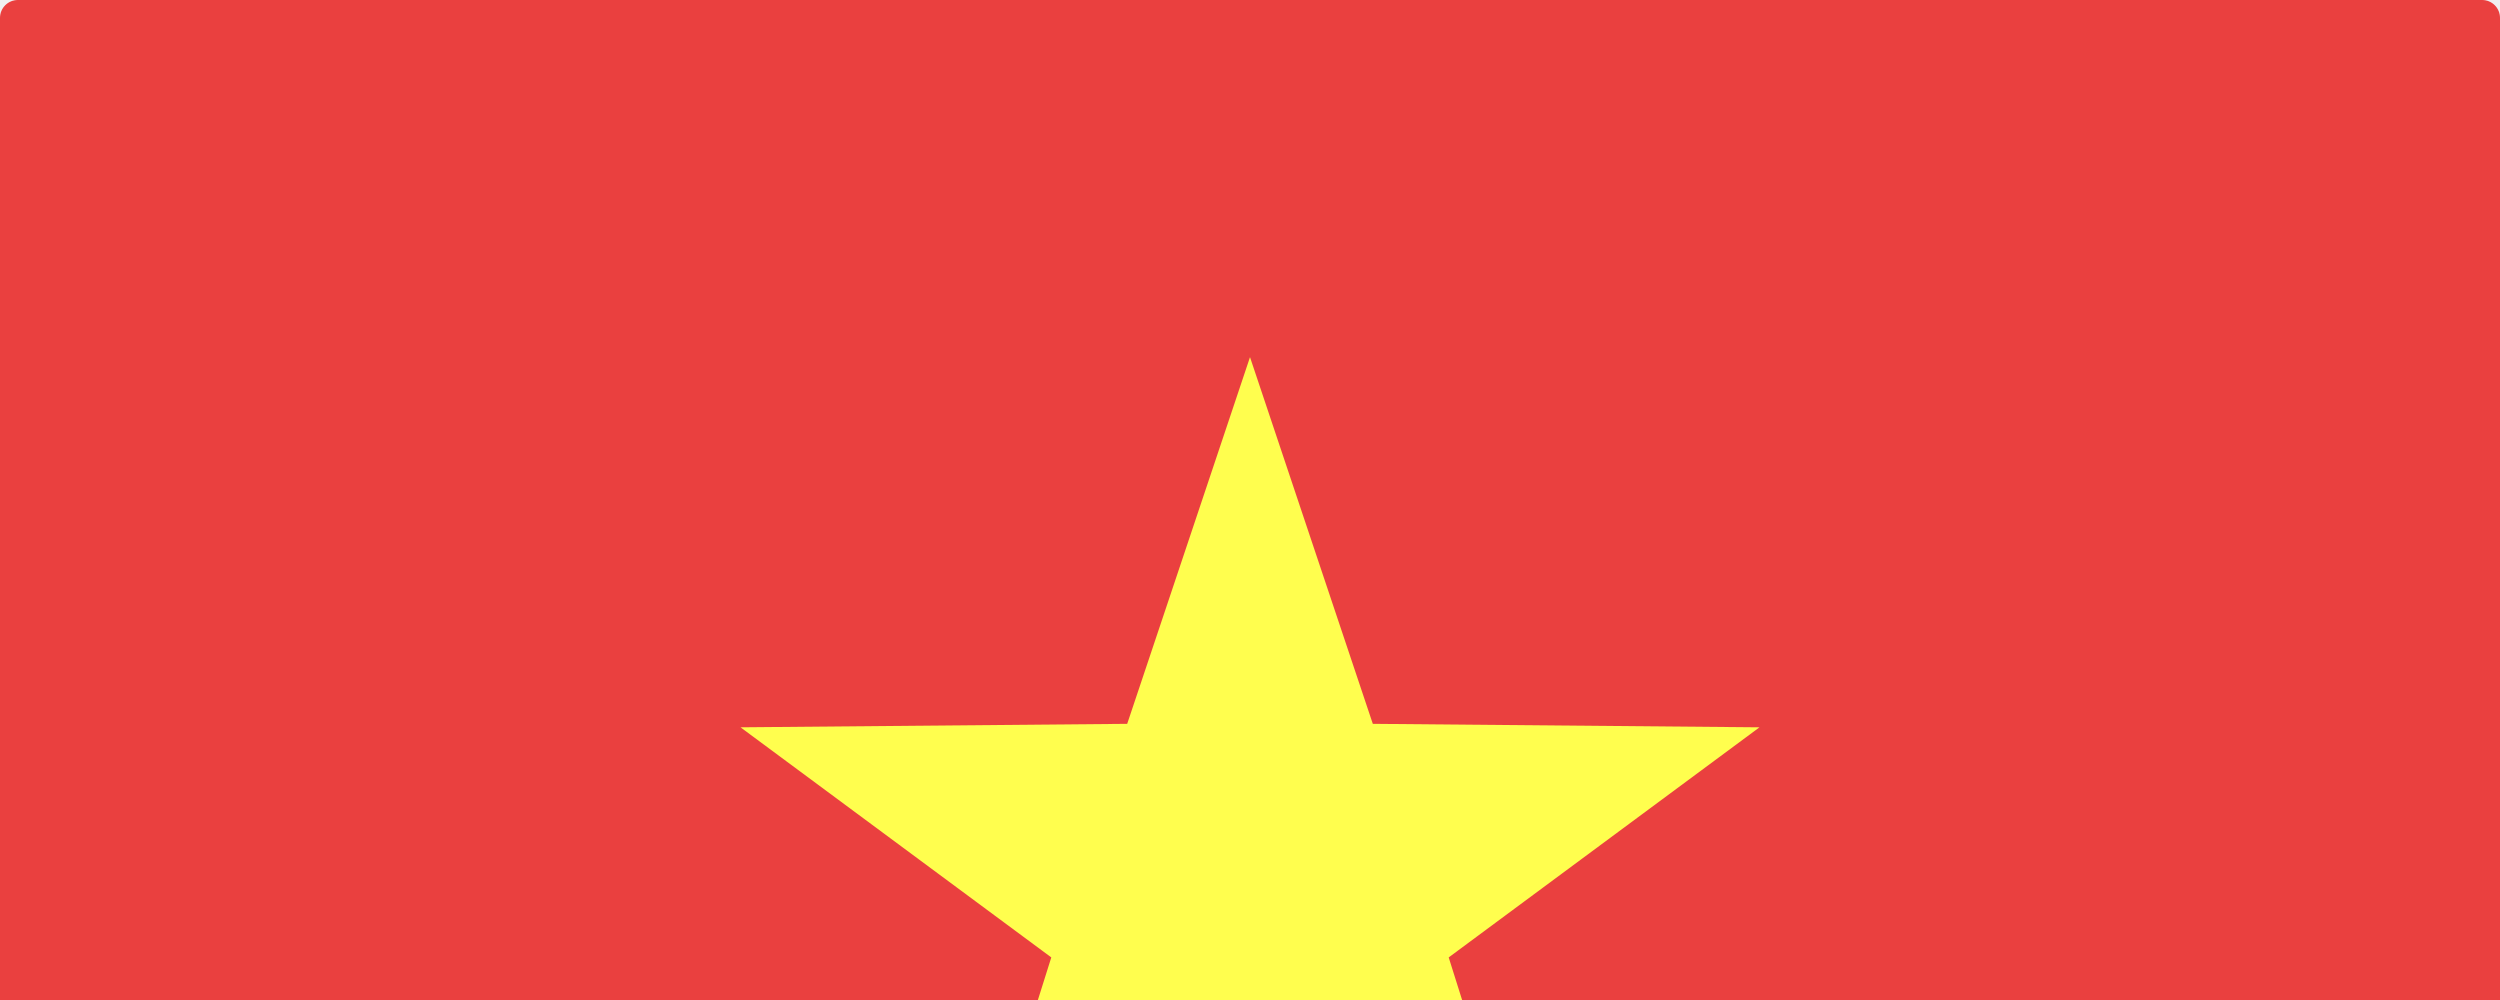
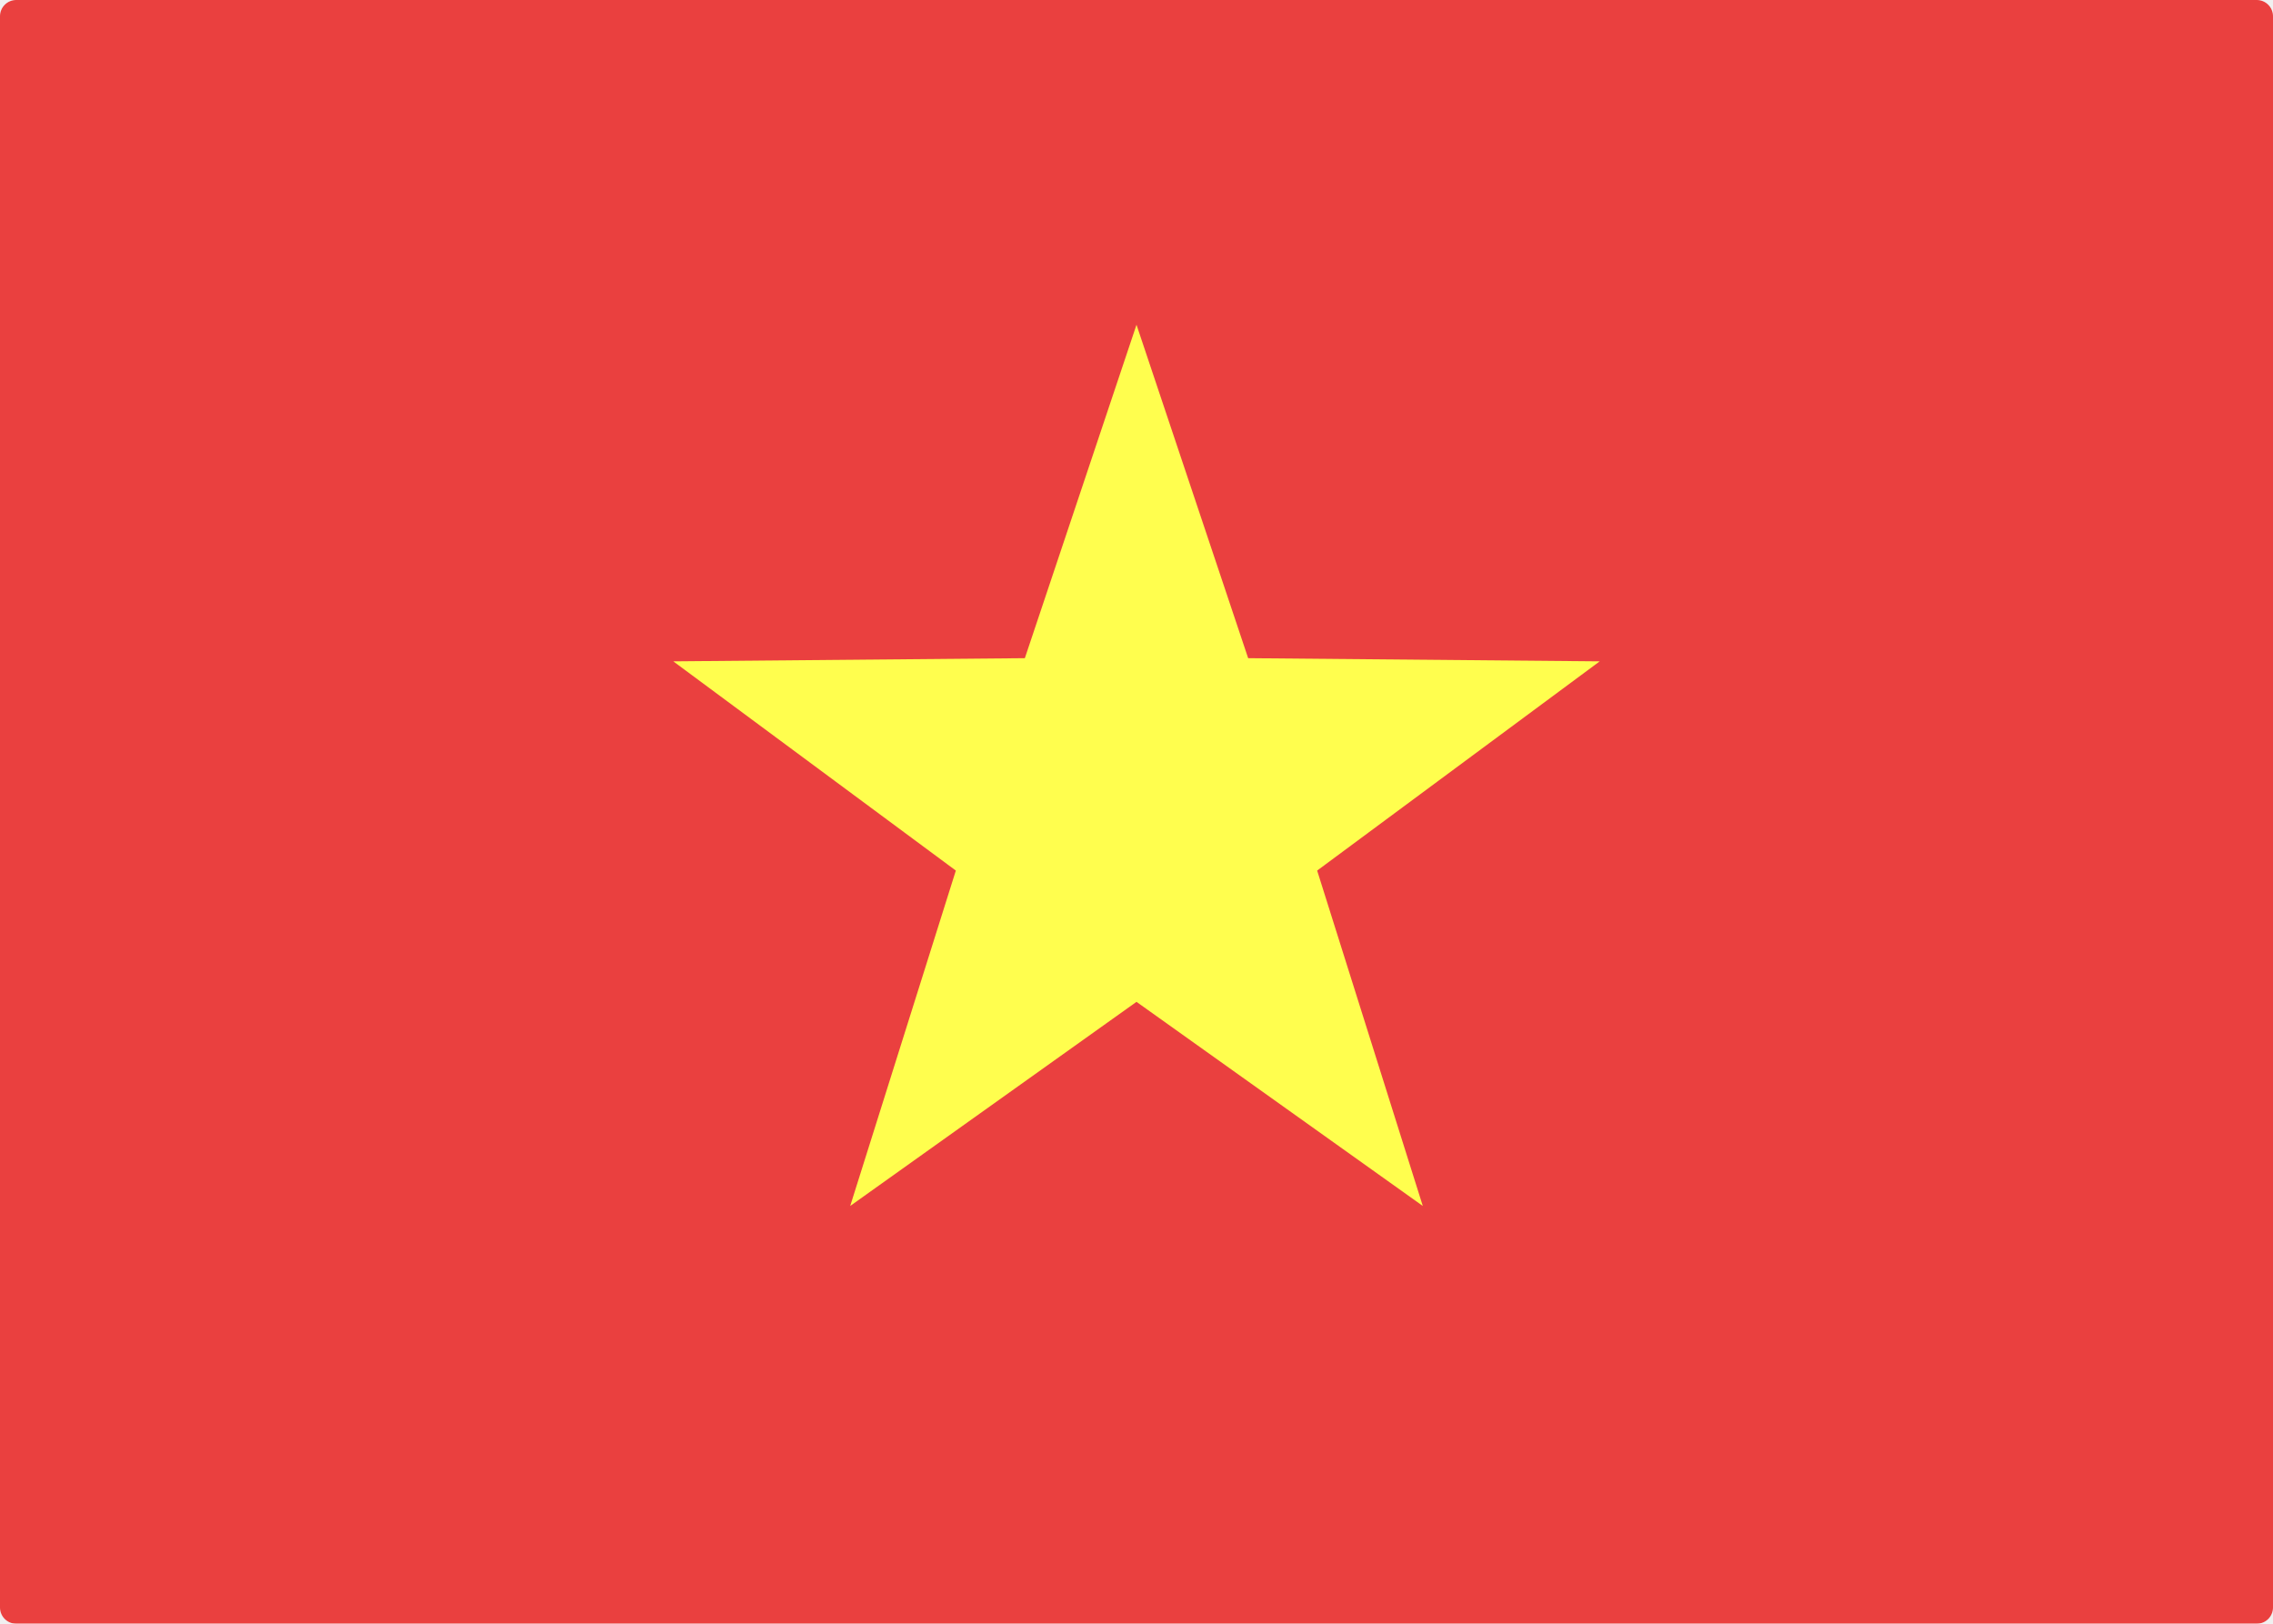
- <svg xmlns="http://www.w3.org/2000/svg" xmlns:xlink="http://www.w3.org/1999/xlink" width="280" height="112" viewBox="0 0 280 112">
+ <svg xmlns="http://www.w3.org/2000/svg" xmlns:xlink="http://www.w3.org/1999/xlink" width="280" height="200" viewBox="0 0 280 200">
  <defs>
    <rect id="a" width="280" height="200" rx="2" />
  </defs>
  <g fill="none" fill-rule="evenodd">
    <mask id="b" fill="#fff">
      <use xlink:href="#a" />
    </mask>
    <use fill="#FFF" xlink:href="#a" />
    <path fill="#EA403F" mask="url(#b)" d="M0 0h280v200H0z" />
    <path fill="#FFFE4E" mask="url(#b)" d="M140 123.4l-35.267 25.141 13.012-41.31-34.808-25.772 43.309-.39L140 40l13.754 41.069 43.31.39-34.81 25.772 13.013 41.31z" />
  </g>
</svg>
